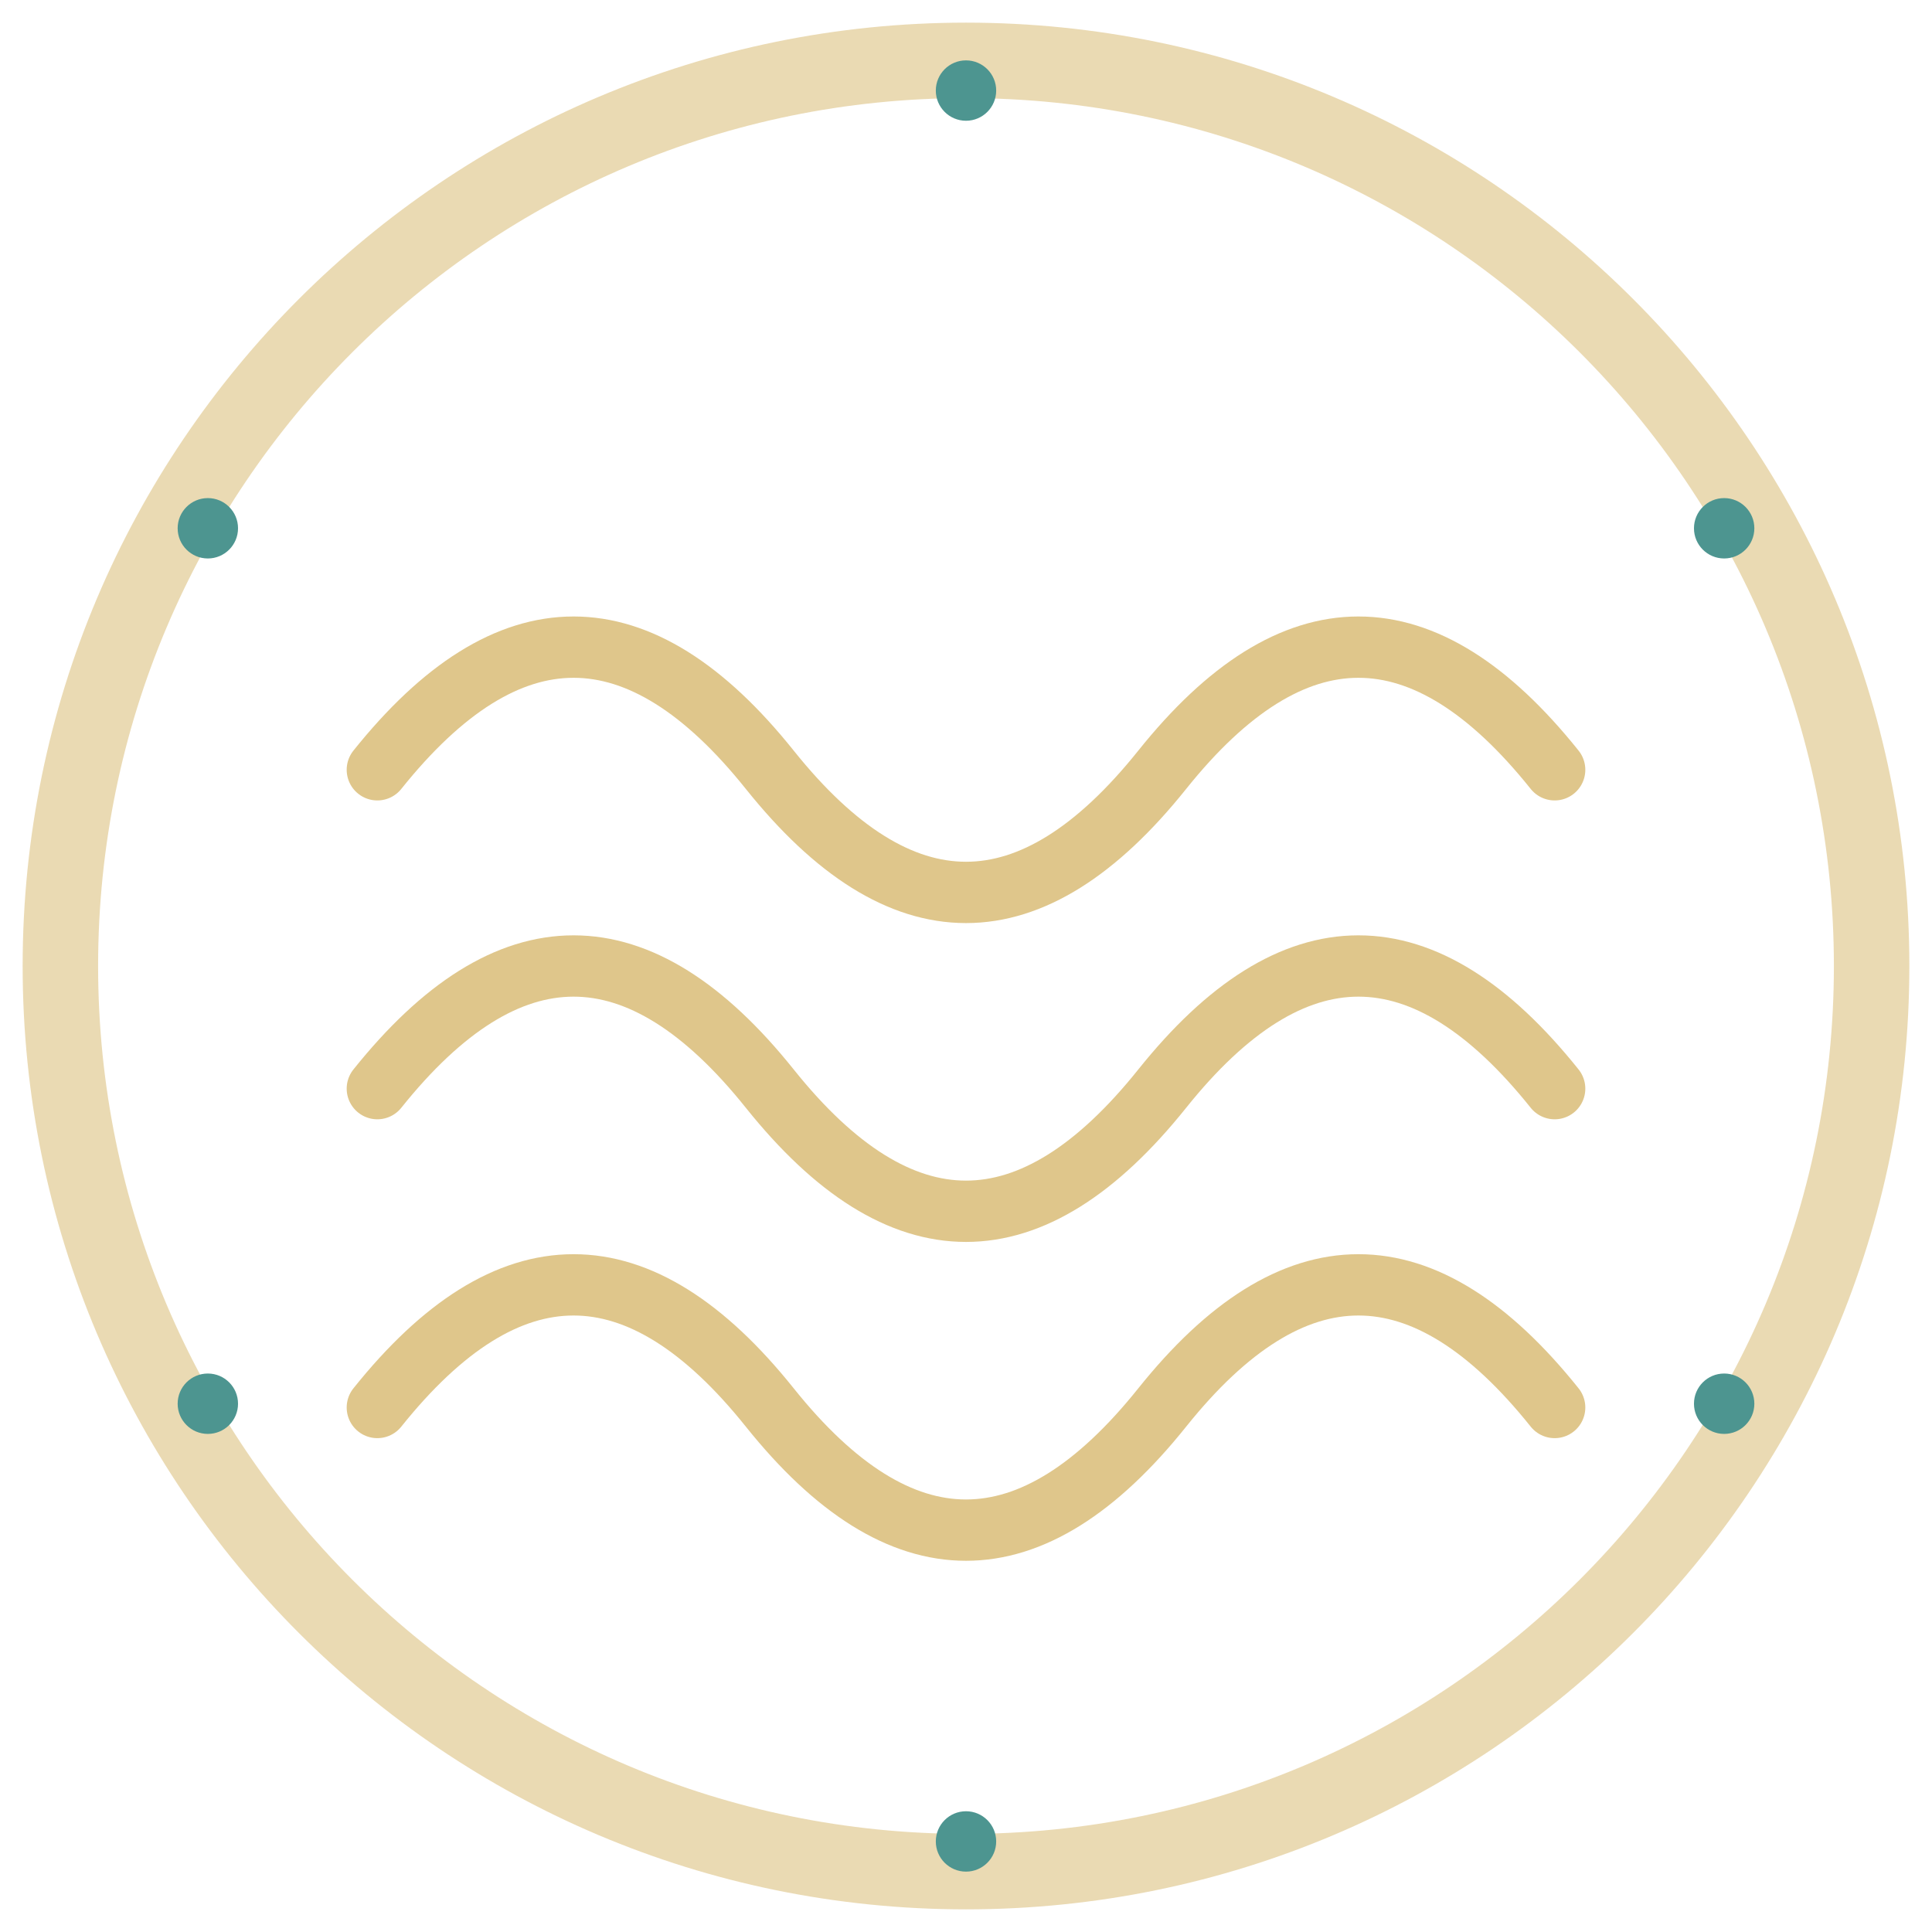
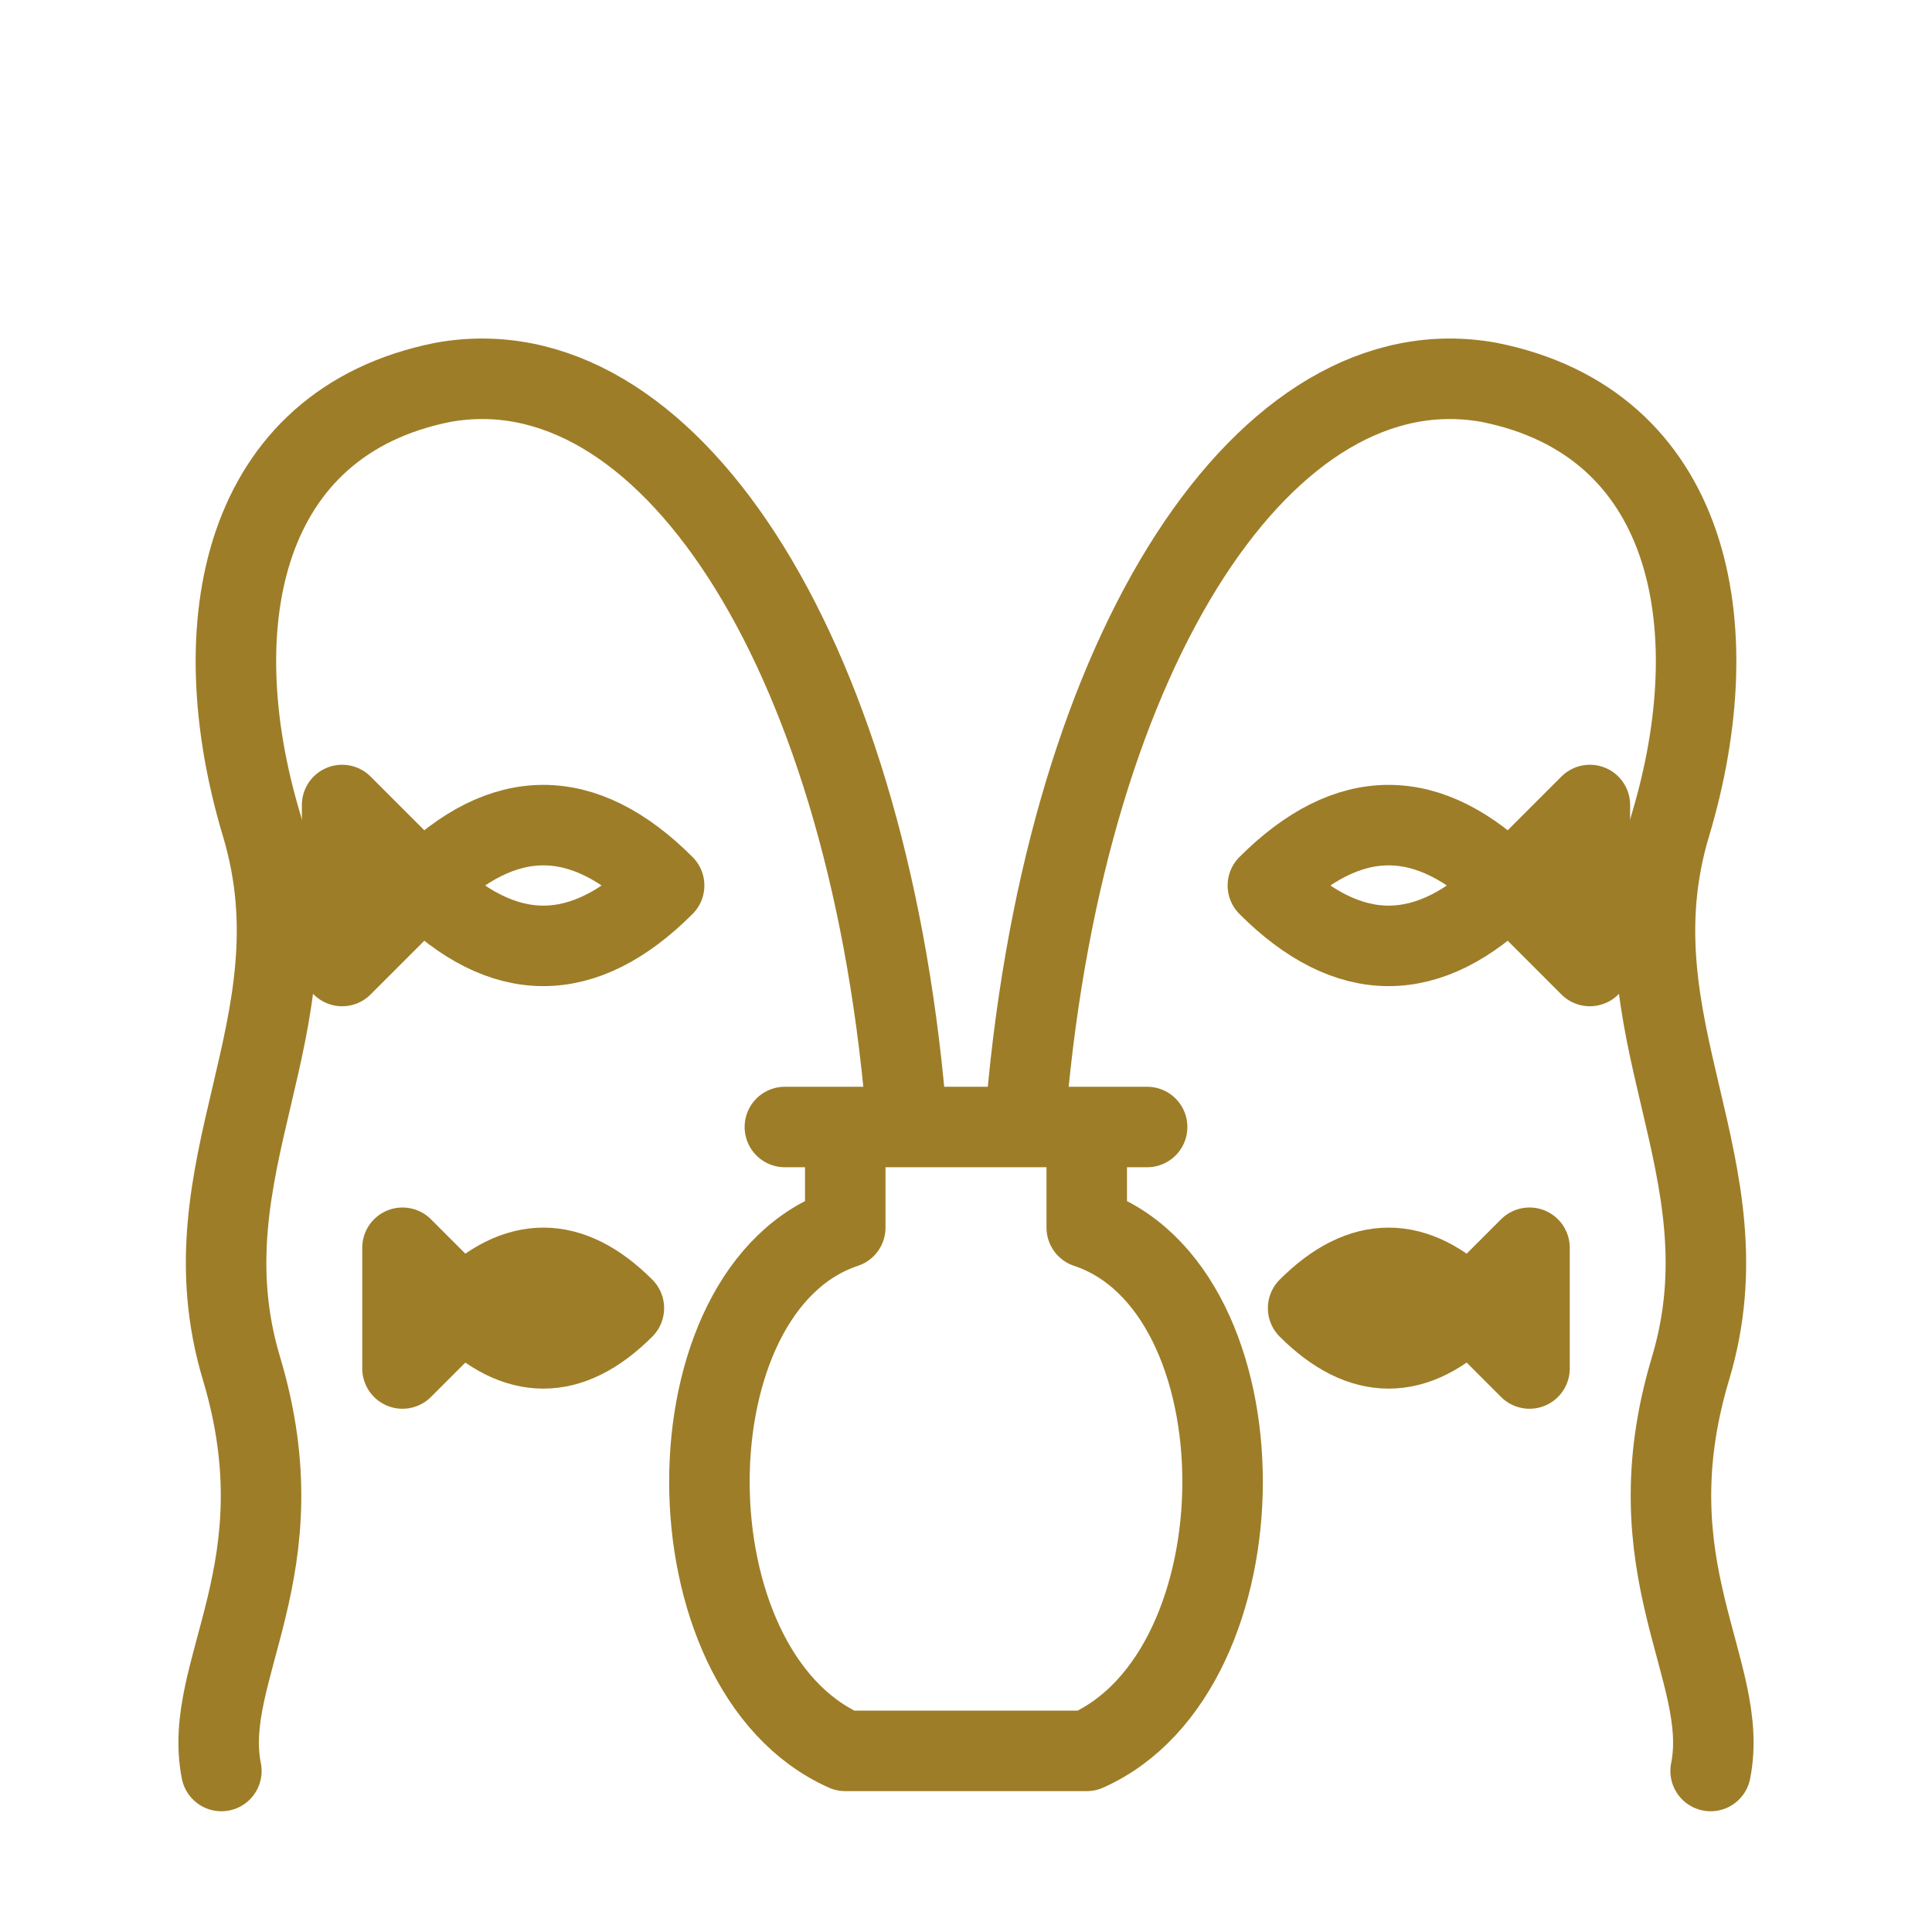
- <svg xmlns="http://www.w3.org/2000/svg" viewBox="0 0 64 64">
-   <g fill="none" stroke="#dfc68b" stroke-width="2.5" stroke-linecap="round" stroke-linejoin="round">
-     <circle cx="32" cy="32" r="30" opacity=".65" />
-     <path d="M8 24q8-10 16 0t16 0 16 0M8 37q8-10 16 0t16 0 16 0M8 50q8-10 16 0t16 0 16 0" transform="translate(6 6) scale(.8125)" />
-   </g>
-   <g fill="#4d9590">
-     <circle cx="32" cy="61" r="1" />
-     <circle cx="57.115" cy="46.5" r="1" />
-     <circle cx="57.115" cy="17.5" r="1" />
-     <circle cx="32" cy="3" r="1" />
-     <circle cx="6.885" cy="17.5" r="1" />
-     <circle cx="6.885" cy="46.5" r="1" />
-   </g>
+ <svg xmlns="http://www.w3.org/2000/svg" viewBox="0 0 48 48" width="48" height="48" color="#9E7D28" fill="none" stroke="currentColor" stroke-width="2" stroke-linecap="round" stroke-linejoin="round" role="img" aria-label="Flowing vase">
+   <path d="M19.5 28H28.5M21 28V30.5C16.5 32 16.5 41.5 21 43.5H27C31.5 41.5 31.5 32 27 30.5V28" />
+   <path d="M22.5 27.5C21.5 16 16.5 8.5 11 9.5C6 10.5 5 15.5 6.5 20.5C8 25.5 4.5 29 6 34C7.5 39 5 41.5 5.5 44" />
+   <path d="M25.5 27.5C26.5 16 31.5 8.5 37 9.5C42 10.5 43 15.5 41.5 20.5C40 25.5 43.5 29 42 34C40.5 39 43 41.5 42.5 44" />
+   <path d="M10.5 22Q13.5 19 16.5 22Q13.5 25 10.5 22ZM10.5 22L8.5 20V24Z" />
+   <path d="M37.5 22Q34.5 19 31.5 22Q34.5 25 37.5 22ZM37.5 22L39.5 20V24Z" />
+   <path d="M11.5 32.5Q13.5 30.5 15.5 32.5Q13.5 34.5 11.5 32.5ZM11.5 32.5L10 31V34Z" />
+   <path d="M36.5 32.5Q34.5 30.5 32.5 32.5Q34.5 34.5 36.5 32.5ZM36.5 32.5L38 31V34Z" />
</svg>
